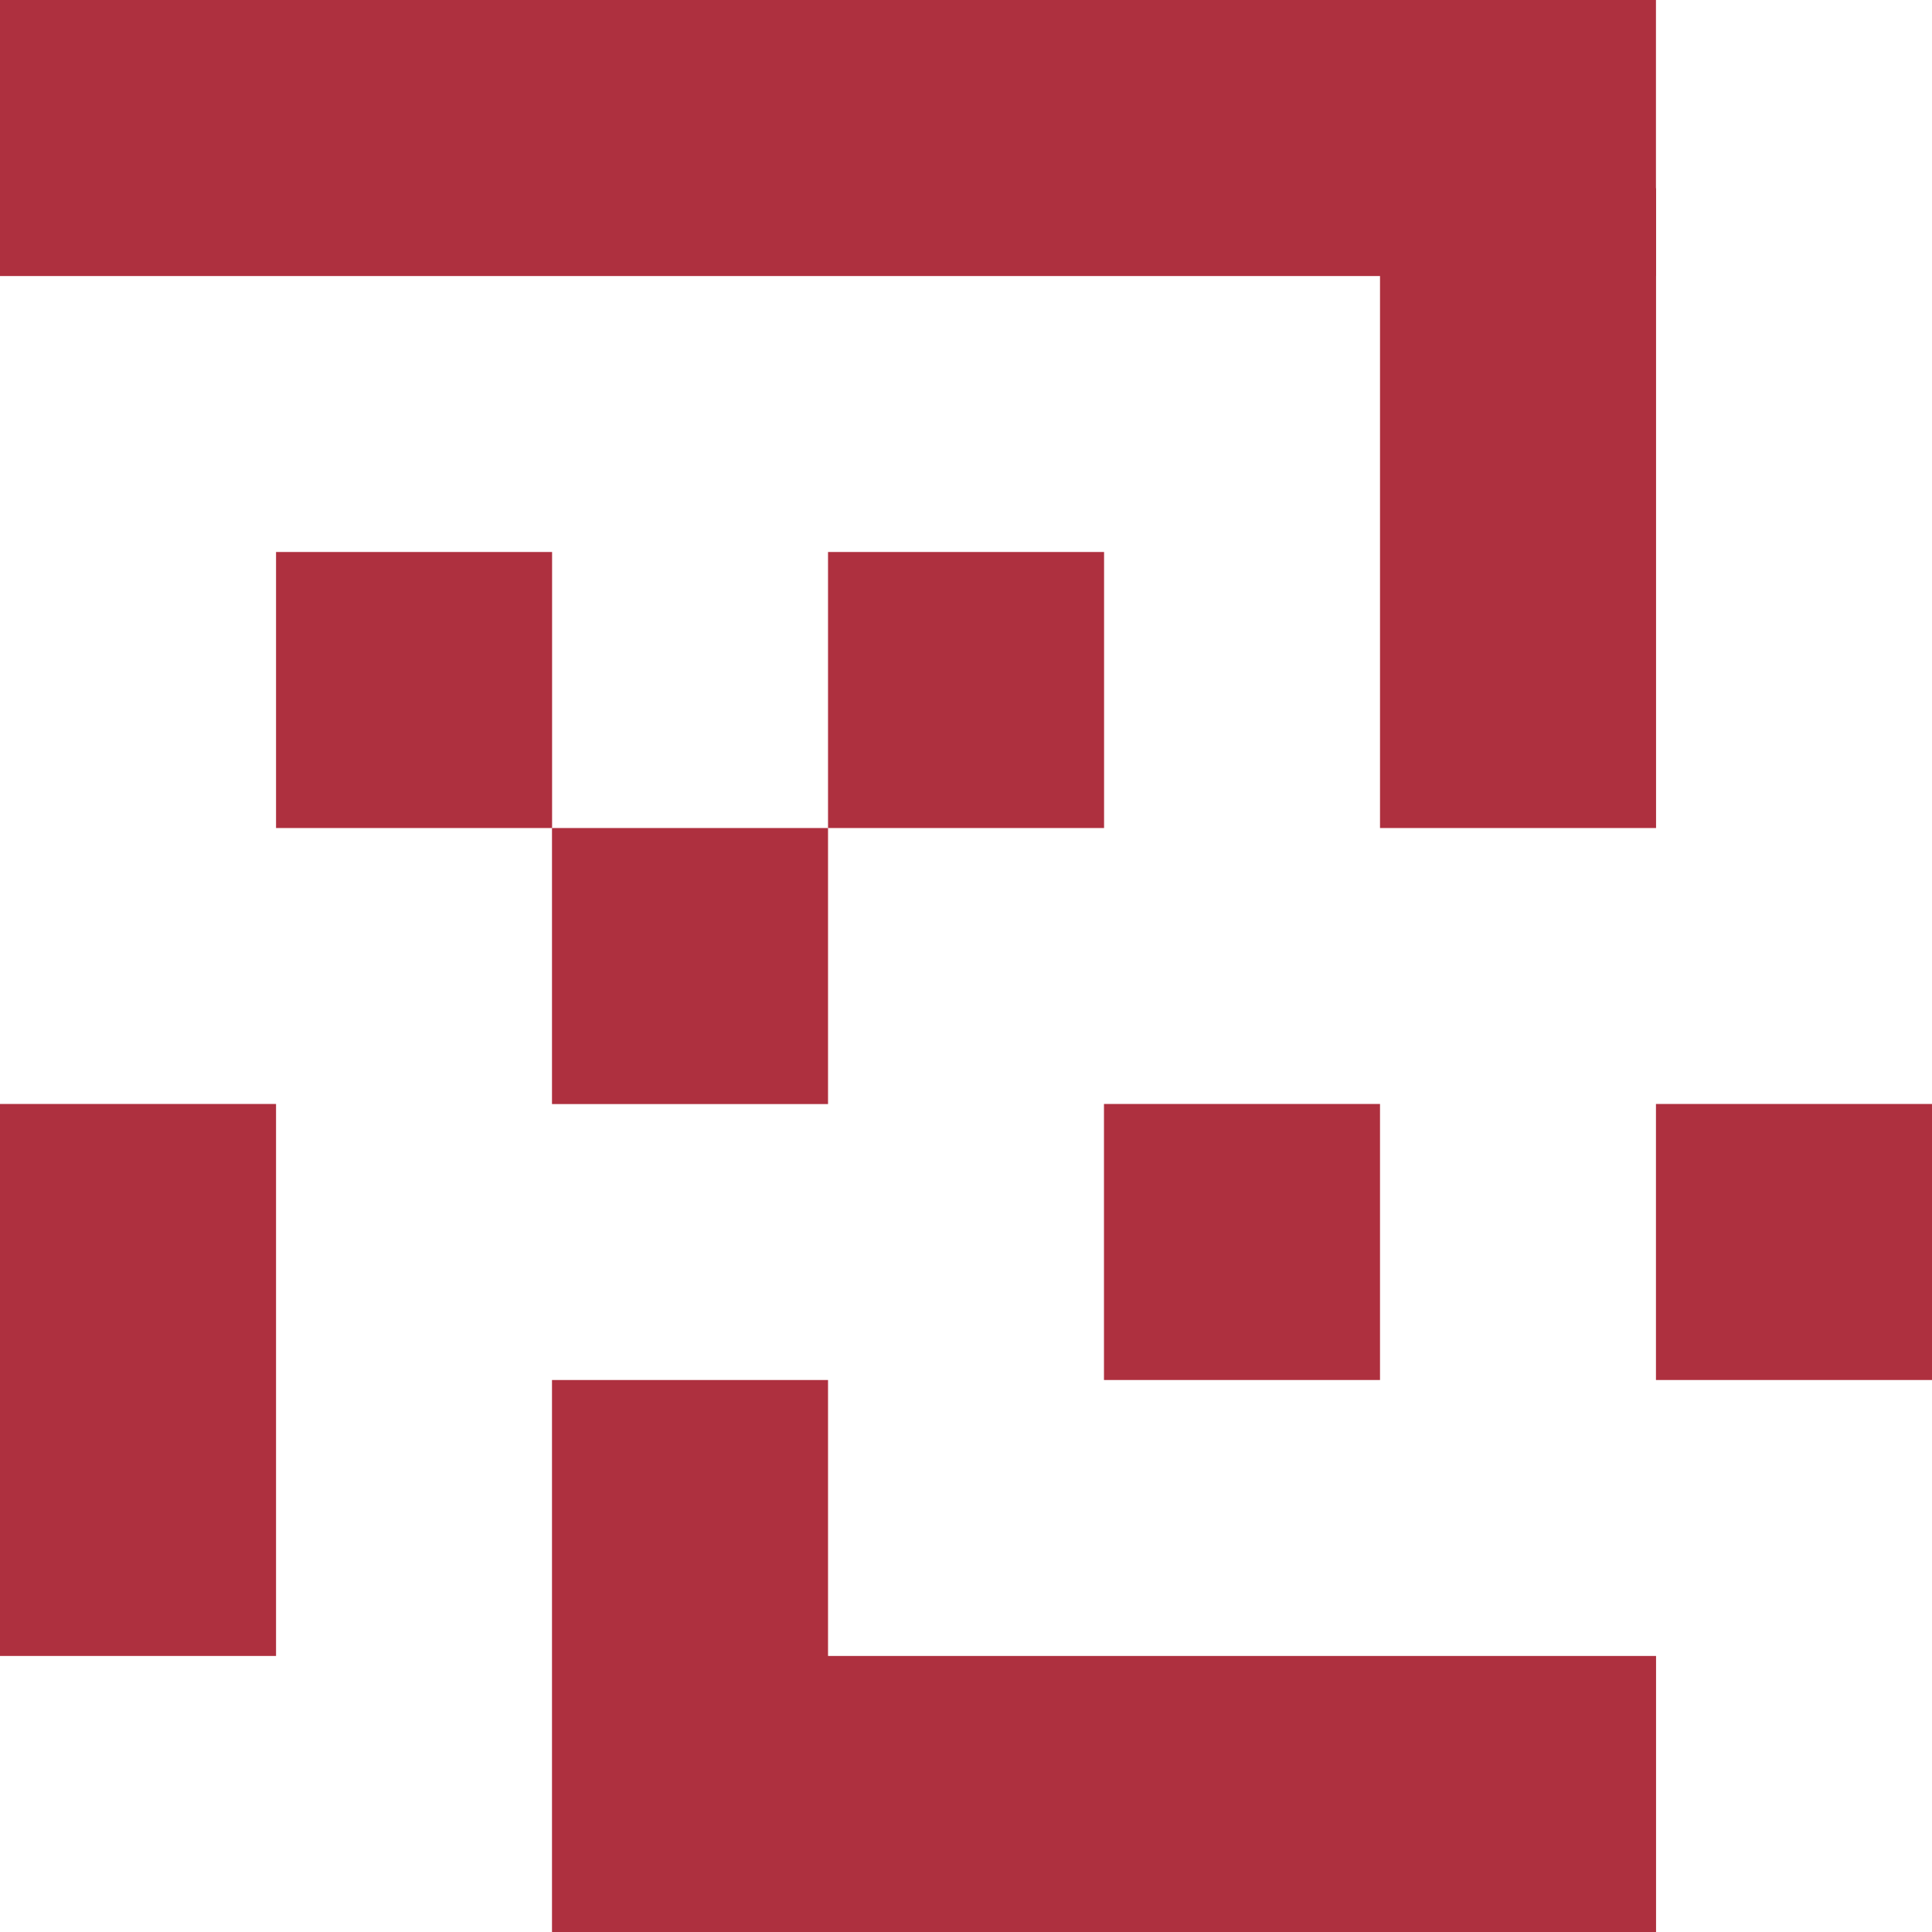
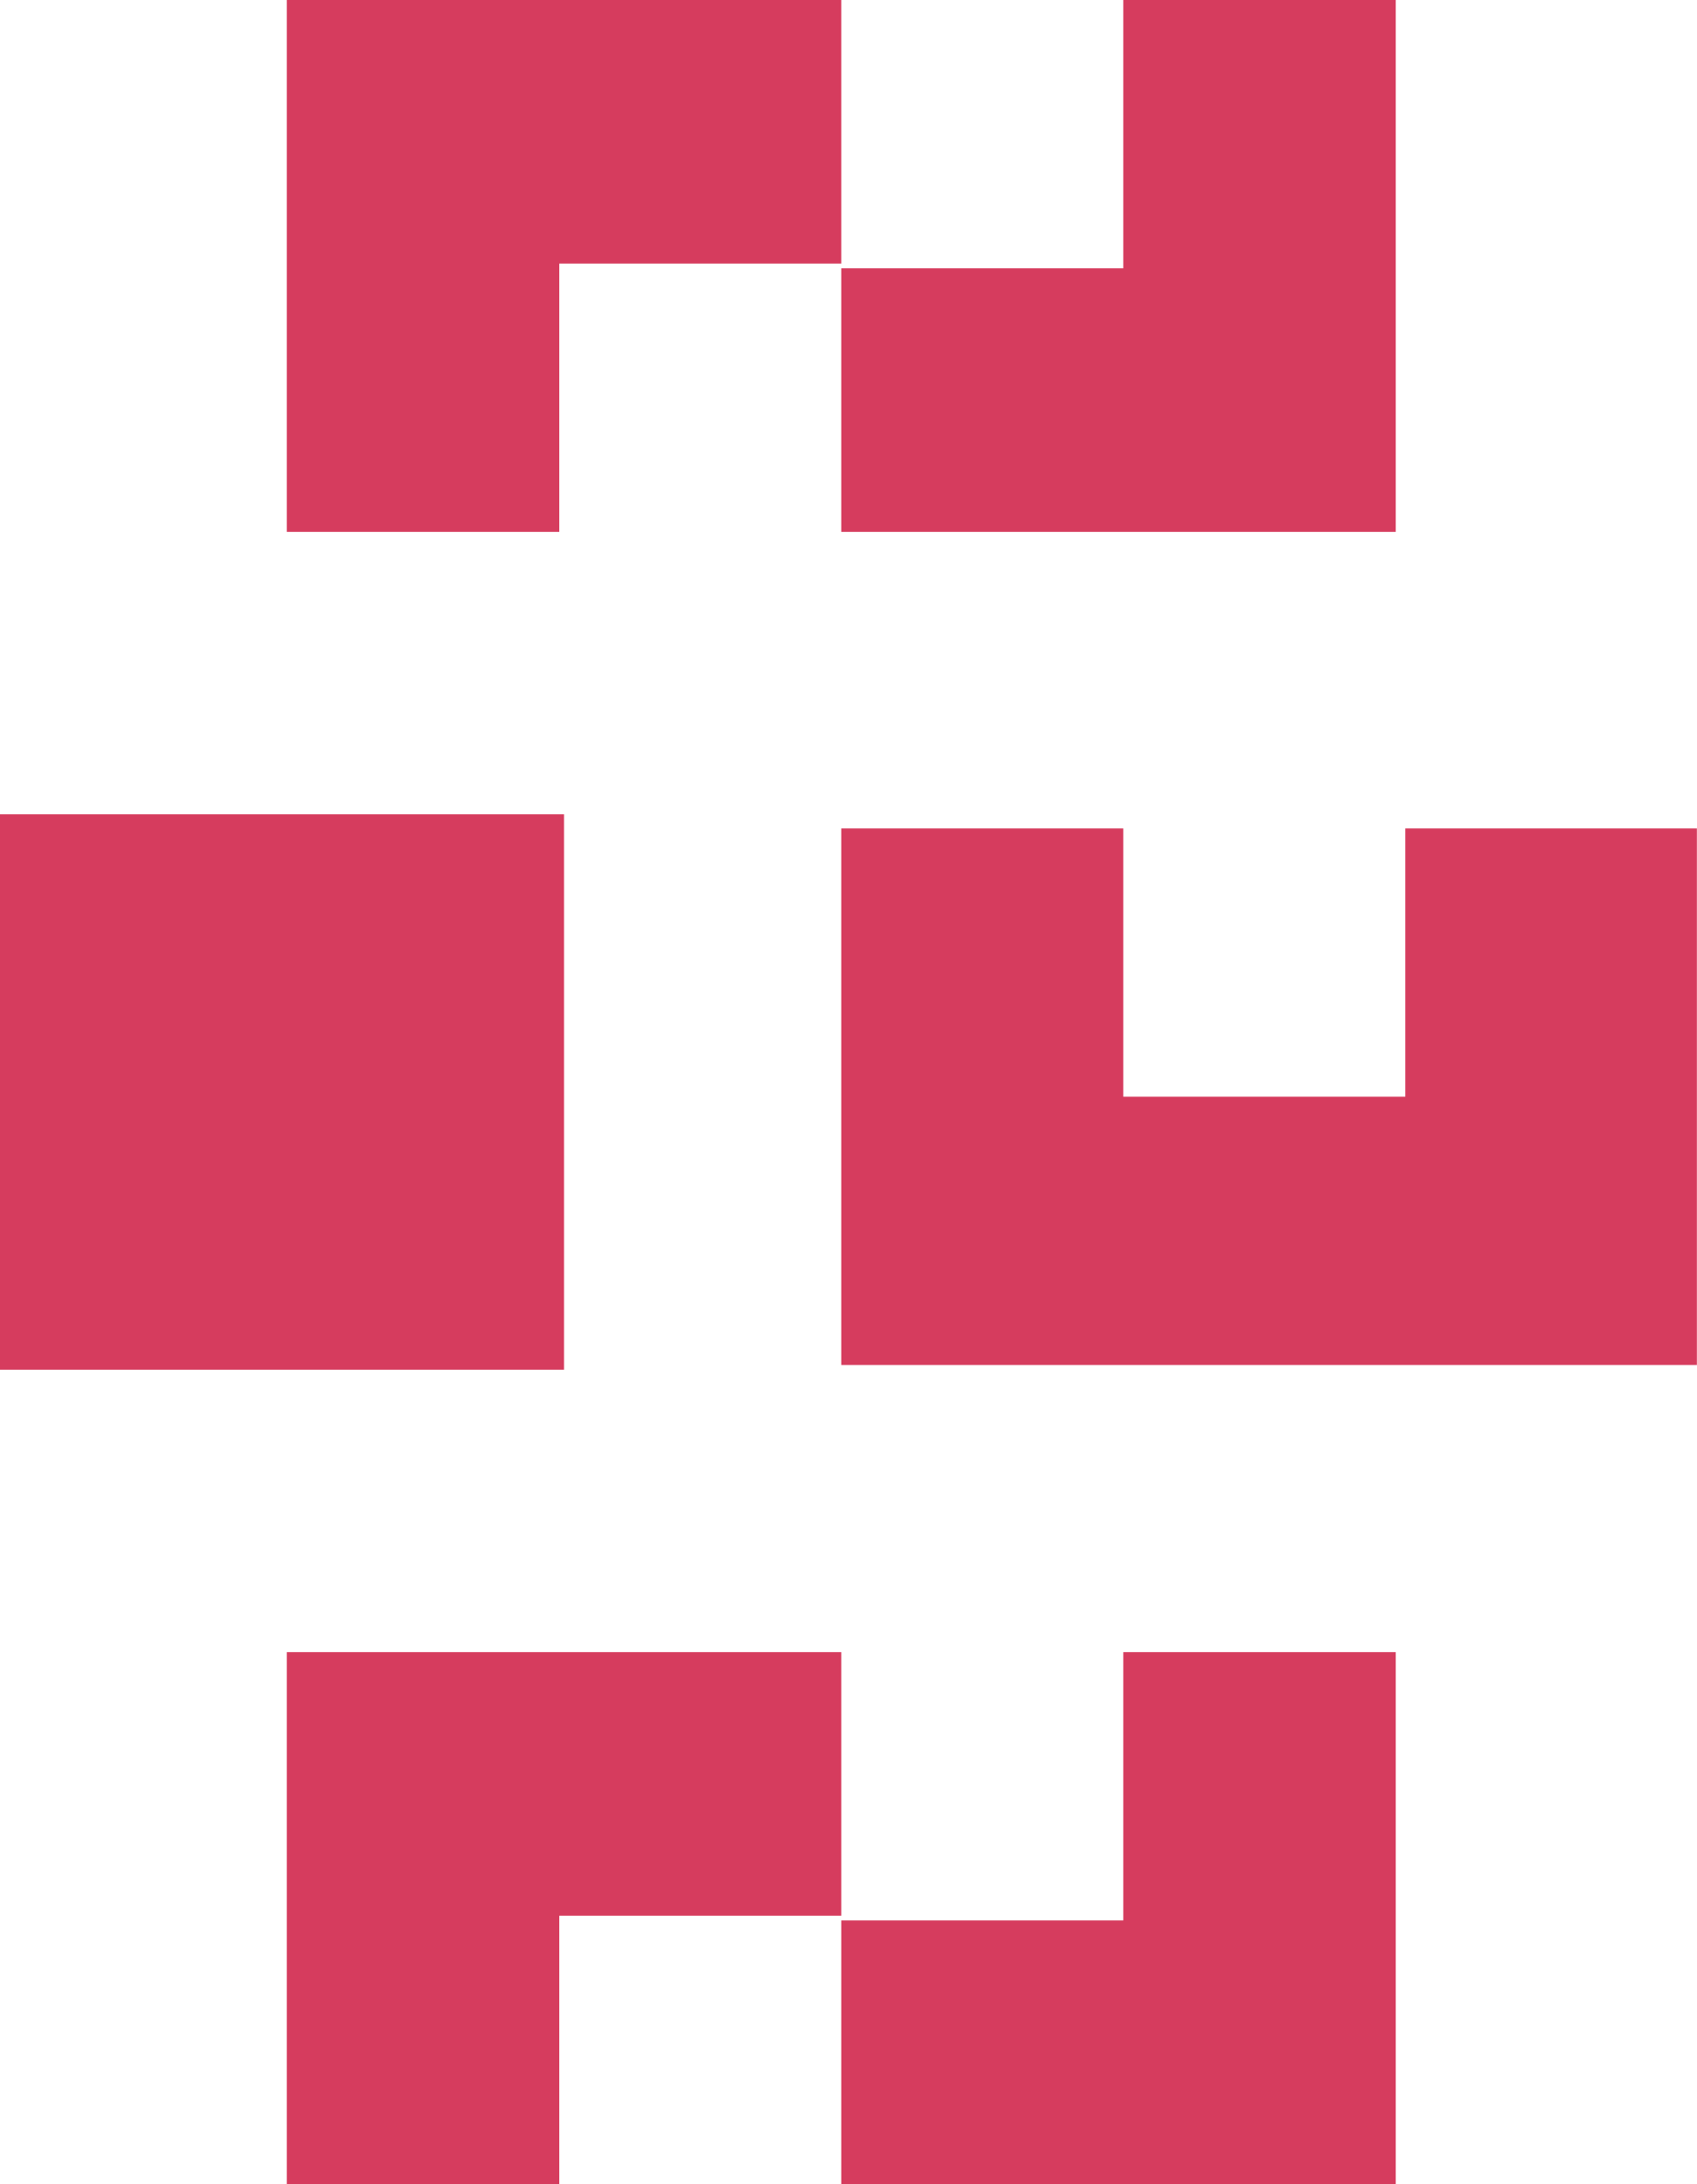
- <svg xmlns="http://www.w3.org/2000/svg" id="CNNouns" viewBox="0 0 198 198">
-   <defs>
-     <style>.cls-1{fill:#ae303f;}</style>
-   </defs>
-   <rect class="cls-1" width="169.71" height="28.29" />
-   <rect class="cls-1" x="141.43" y="19.29" width="28.29" height="65.57" />
-   <rect class="cls-1" x="84.86" y="56.57" width="28.29" height="28.29" />
-   <rect class="cls-1" x="28.29" y="56.57" width="28.29" height="28.29" />
-   <rect class="cls-1" x="56.57" y="84.86" width="28.29" height="28.29" />
-   <rect class="cls-1" y="113.14" width="28.29" height="56.57" />
-   <rect class="cls-1" x="56.57" y="141.43" width="28.29" height="56.57" />
-   <rect class="cls-1" x="75.86" y="169.71" width="93.86" height="28.29" />
-   <rect class="cls-1" x="169.71" y="113.14" width="28.29" height="28.29" />
-   <rect class="cls-1" x="113.14" y="113.14" width="28.29" height="28.29" />
+ <svg xmlns="http://www.w3.org/2000/svg" width="167" height="215" viewBox="0 0 167 215" fill="none">
+   <path d="M28.226 52.36V0H82.795V25.948H55.04V52.36H28.226Z" fill="#D63C5E" />
+   <path d="M28.226 215V162.64H82.795V188.588H55.04V215H28.226Z" fill="#D63C5E" />
+   <path d="M137.363 -0L137.363 52.36L82.794 52.36L82.794 26.412L110.549 26.412L110.549 -0L137.363 -0Z" fill="#D63C5E" />
+   <path d="M137.363 162.64L137.363 215L82.794 215L82.794 189.052L110.549 189.052L110.549 162.64L137.363 162.64Z" fill="#D63C5E" />
+   <path d="M110.549 81.552H82.794V134.375H167V81.552H138.304V107.963H110.549V81.552Z" fill="#D63C5E" />
+   <rect y="80.162" width="55.51" height="54.677" fill="#D63C5E" />
</svg>
